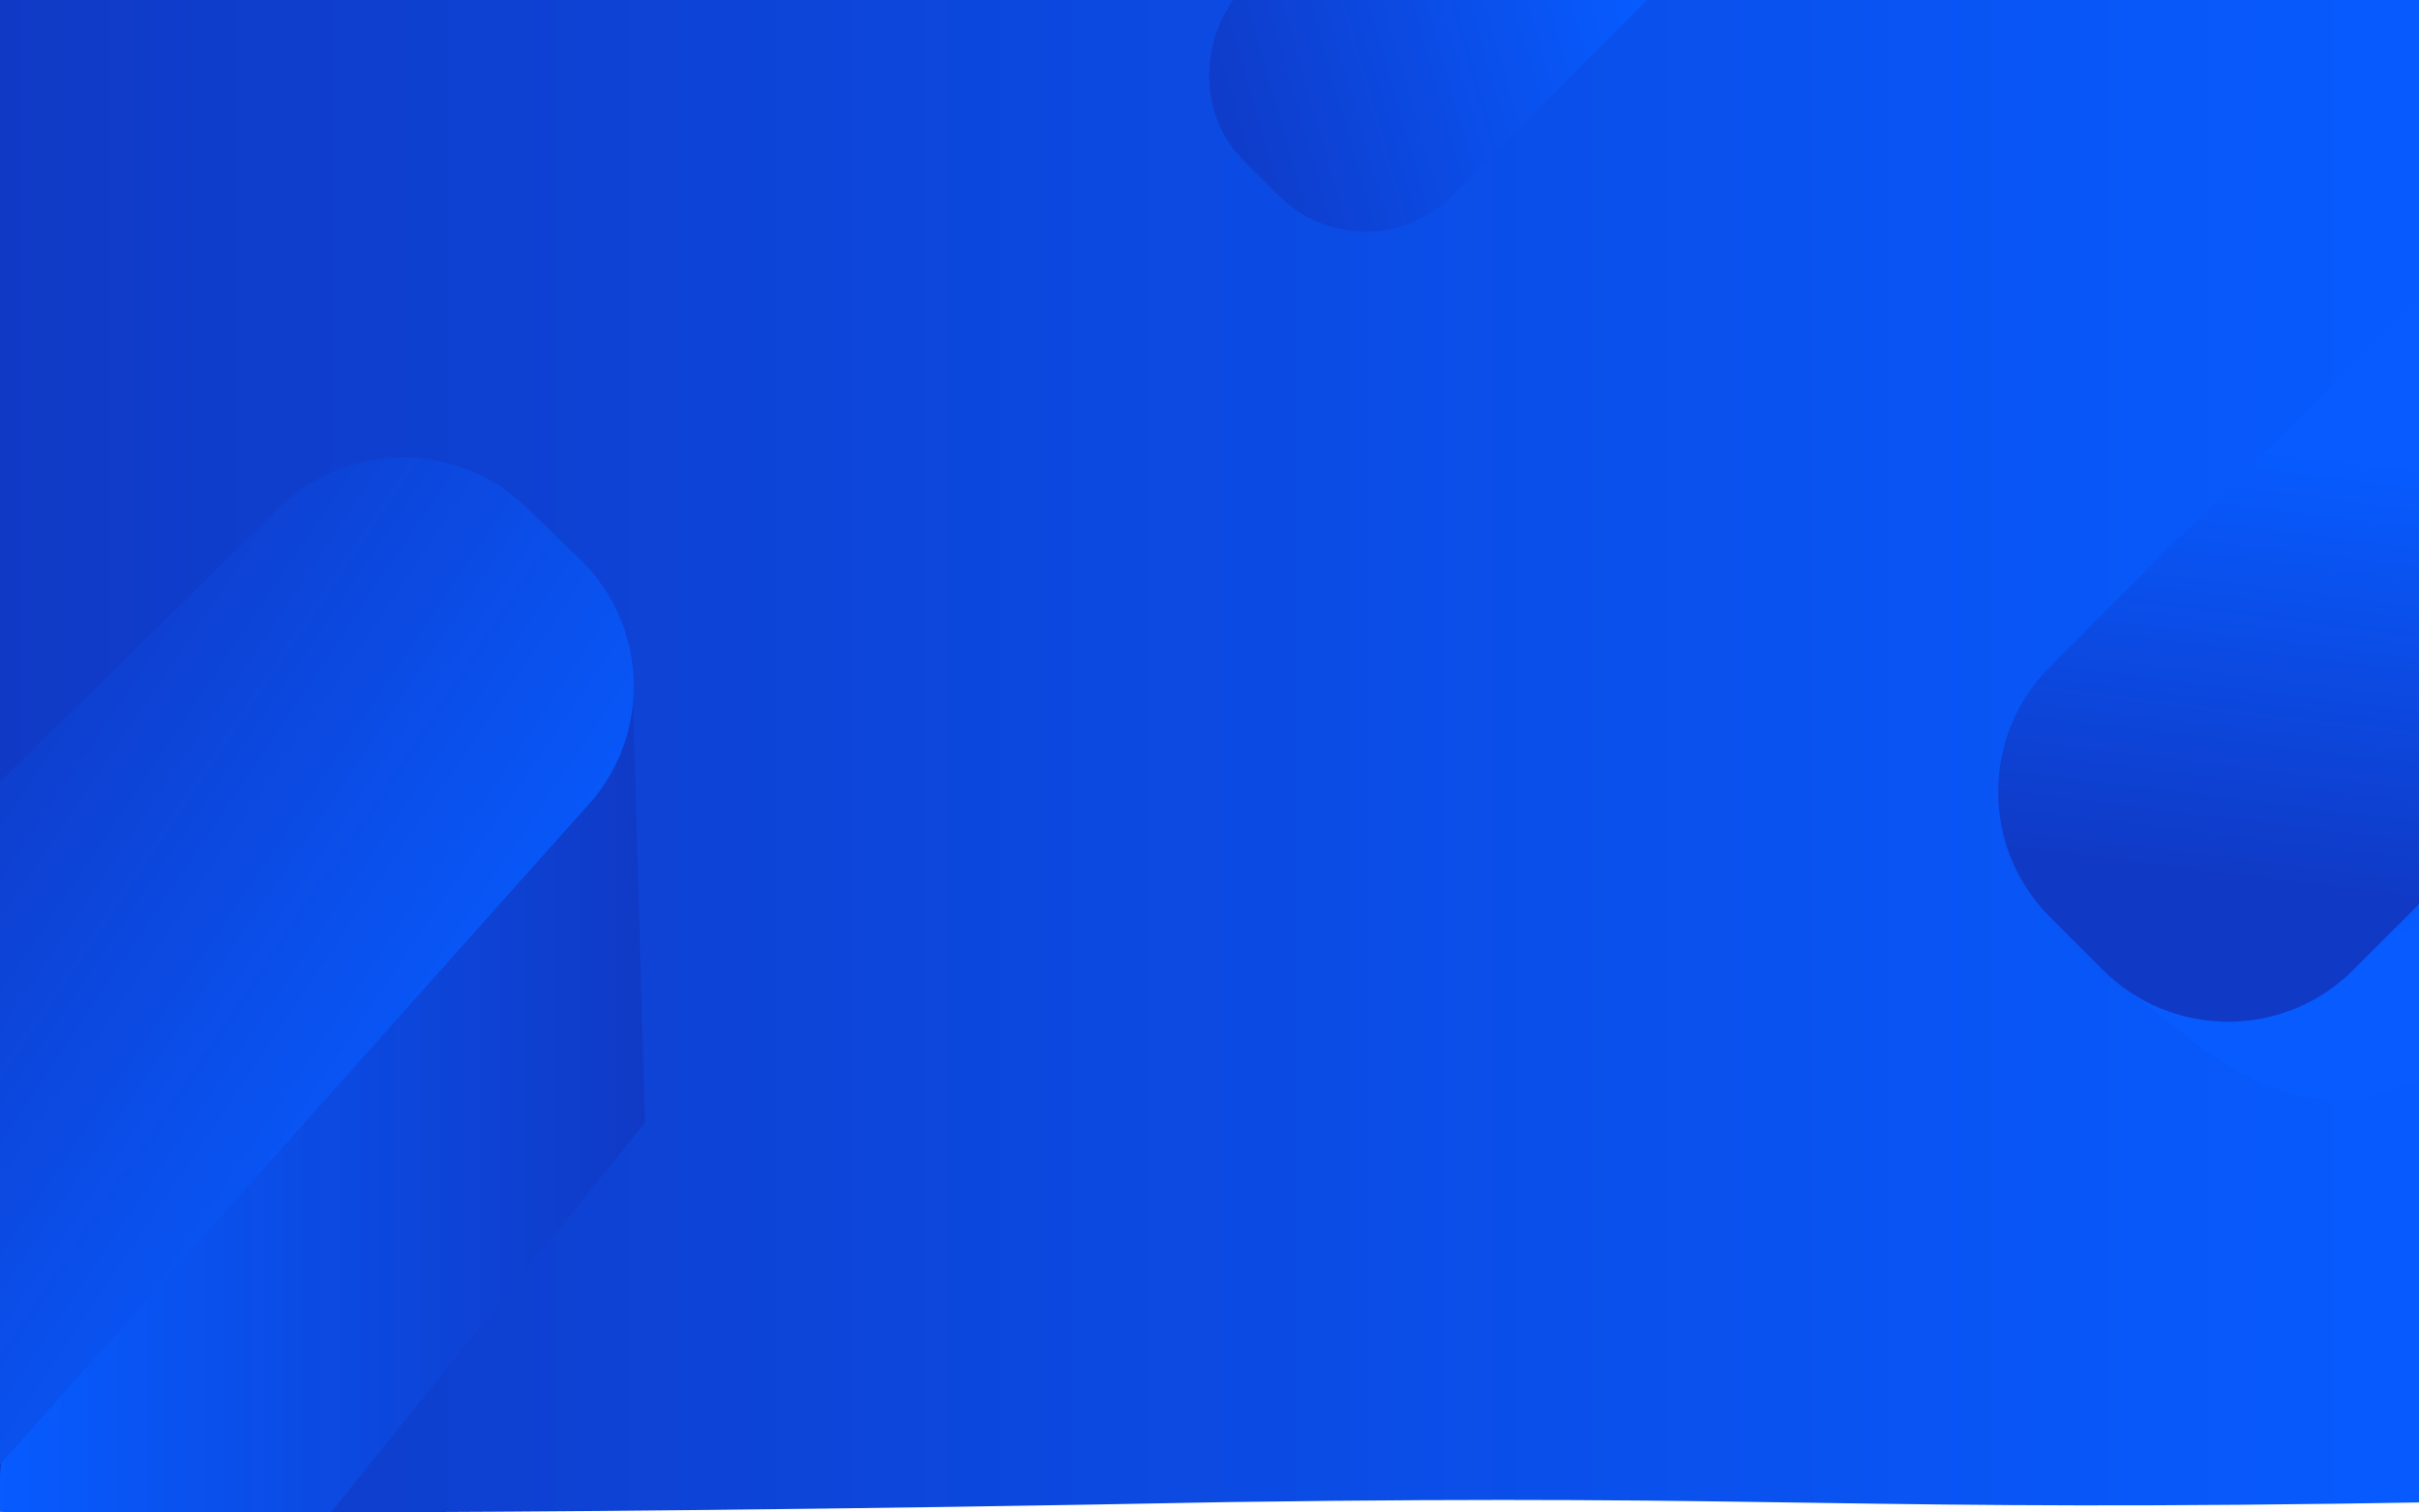
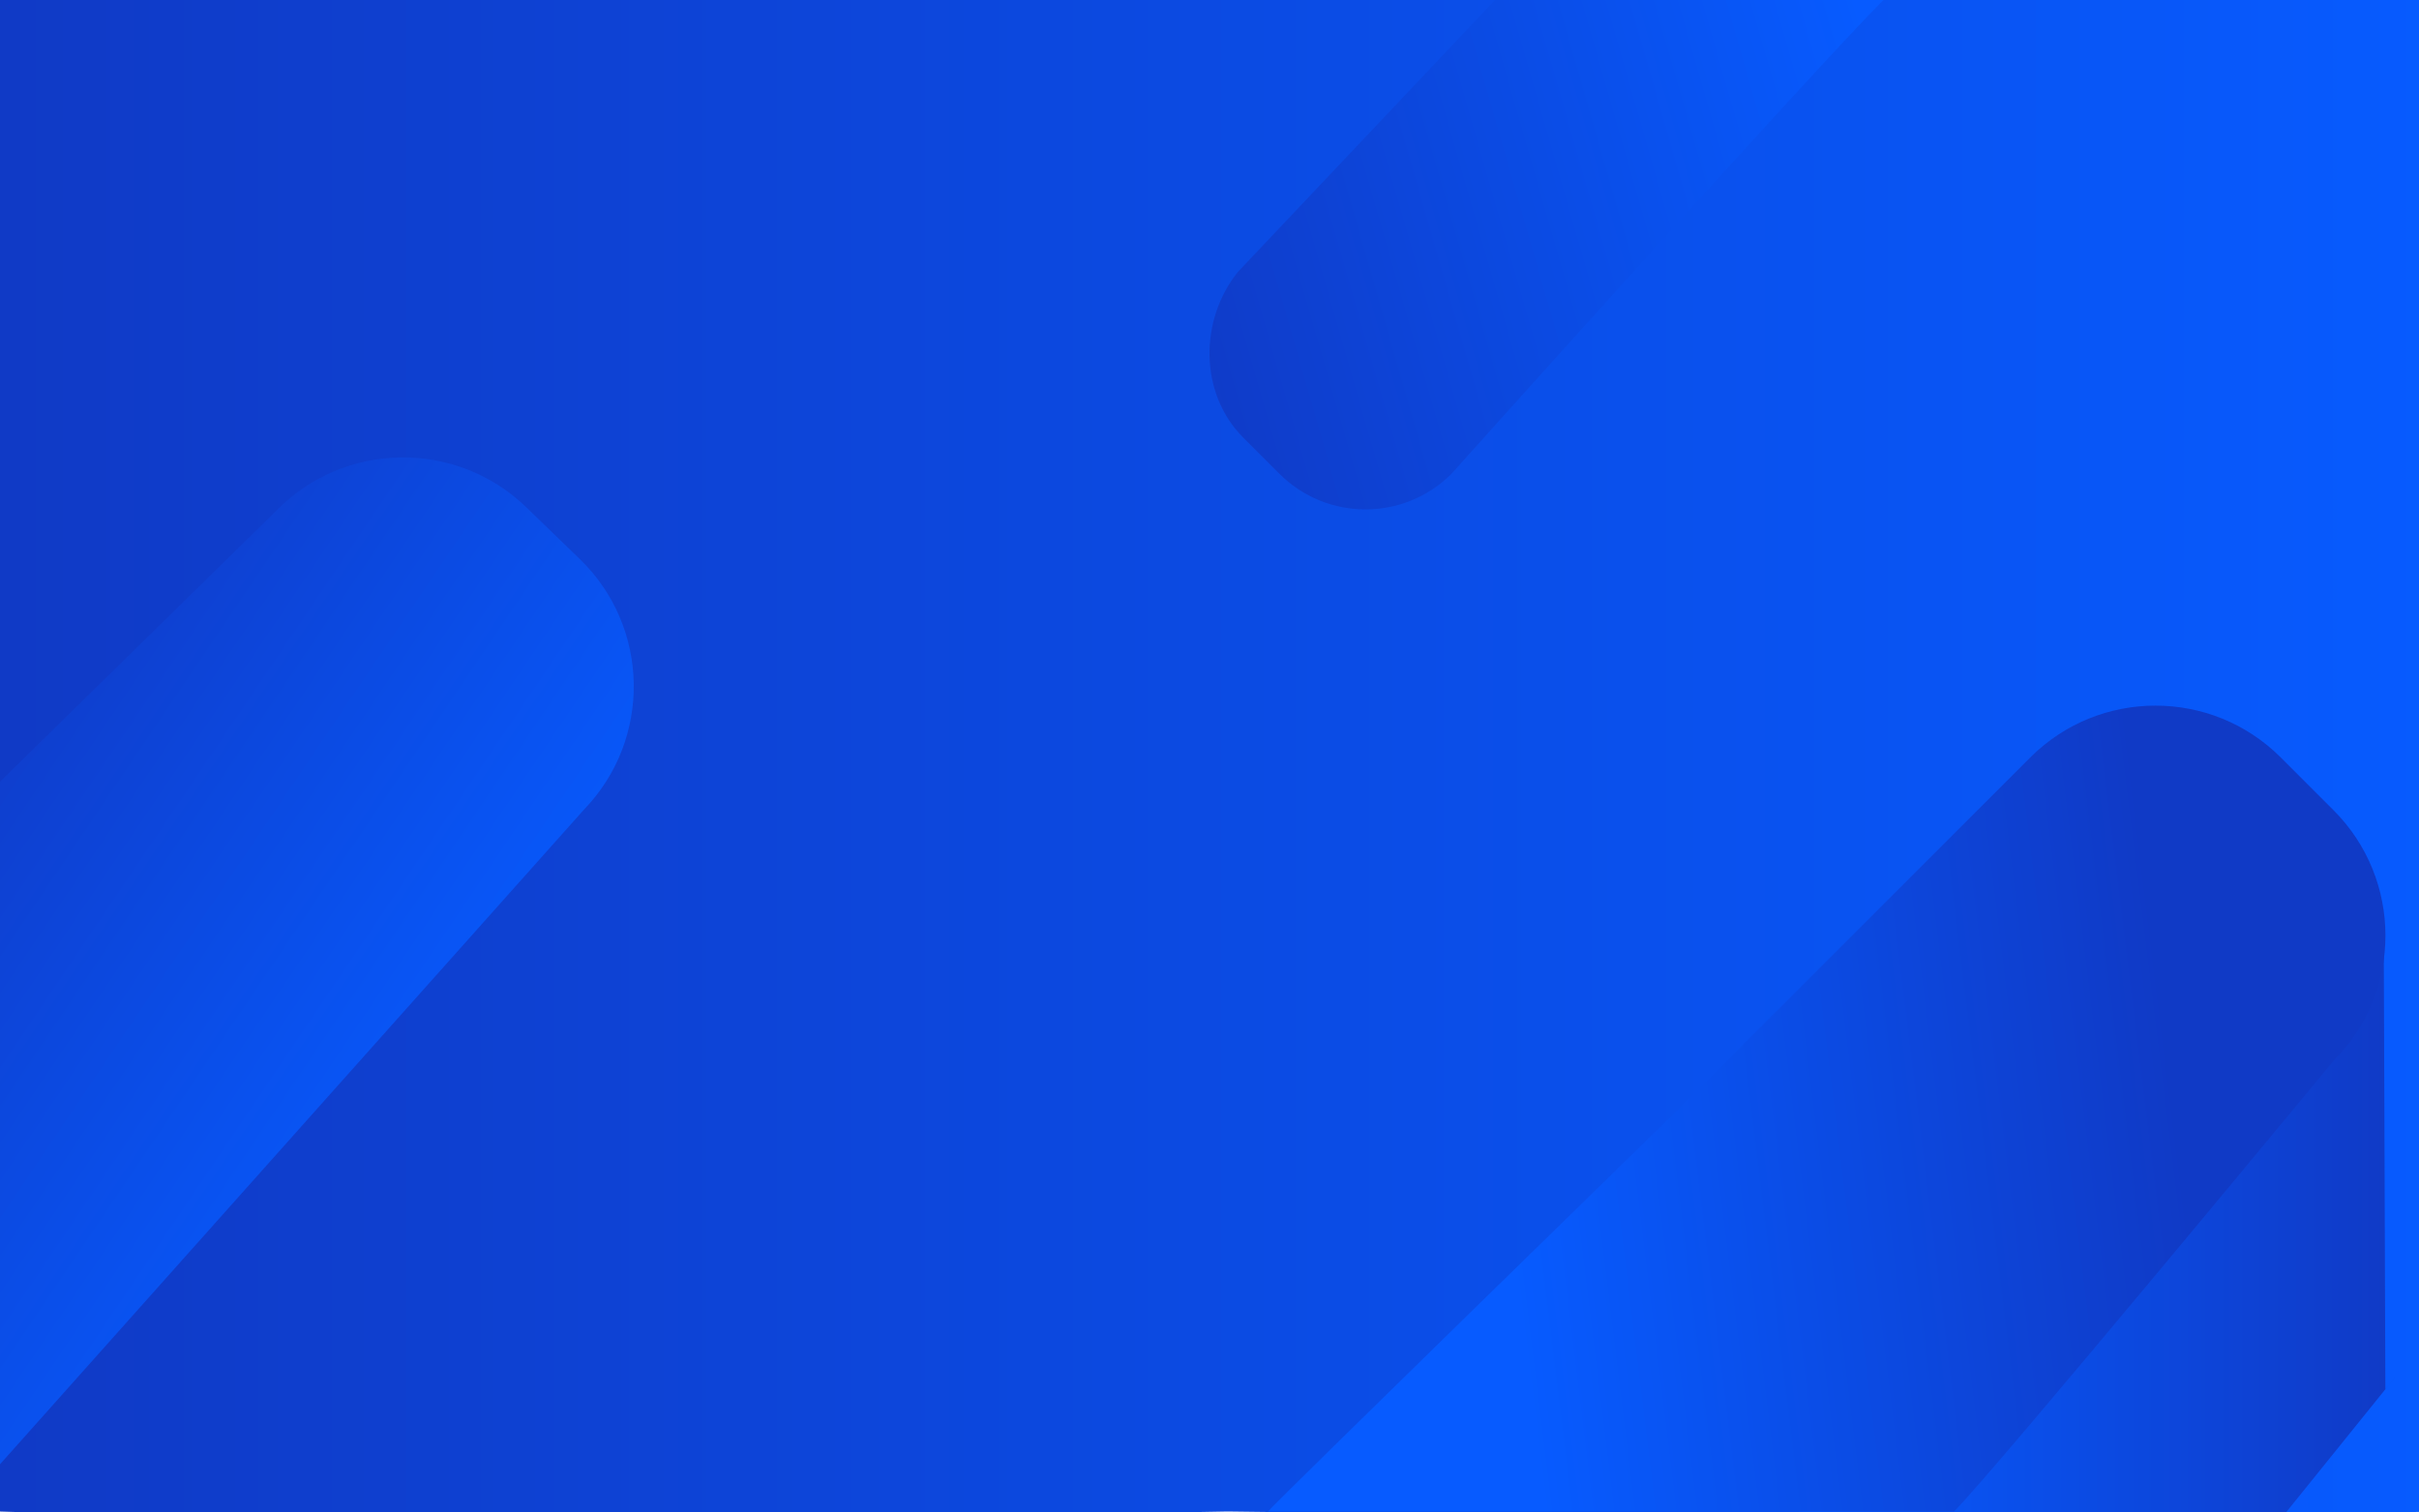
<svg xmlns="http://www.w3.org/2000/svg" version="1.1" id="Layer_1" x="0px" y="0px" viewBox="0 0 2560 1600" style="enable-background:new 0 0 2560 1600;" xml:space="preserve">
  <style type="text/css">
	.st0{fill:none;}
	.st1{fill:url(#SVGID_1_);}
	.st2{fill:url(#SVGID_2_);}
	.st3{fill:url(#SVGID_3_);}
	.st4{fill:url(#SVGID_4_);}
	.st5{fill:url(#SVGID_5_);}
- 	.st6{fill:url(#SVGID_6_);}
</style>
  <g>
    <path class="st0" d="M2566,1584c0,0-23.8-66.2-382-244c-513.8-254.9-578.9-131.6-1164-210C461.2,1055.1,304.6,1012.6-6,713.5V518.4   l2572,52.5V1584z" />
-     <linearGradient id="SVGID_1_" gradientUnits="userSpaceOnUse" x1="-1.2" y1="-45.015" x2="2586" y2="-45.015" gradientTransform="matrix(1 0 0 1 0 832)">
+     <linearGradient id="SVGID_1_" gradientUnits="userSpaceOnUse" x1="-1.2" y1="1641.994" x2="2586" y2="1641.994" gradientTransform="matrix(1 0 0 -1 0 2432)">
      <stop offset="0" style="stop-color:#103AC6" />
      <stop offset="1" style="stop-color:#075BFF" />
    </linearGradient>
-     <path class="st1" d="M2586,1590V-21.3L0-27.1L-1.2,1600c0,0,479.2,6,1301.2-10C1908.1,1581.4,1946,1601.1,2586,1590z" />
-     <linearGradient id="SVGID_2_" gradientUnits="userSpaceOnUse" x1="682.5" y1="321.22" x2="-1.286" y2="321.22" gradientTransform="matrix(1 0 0 1 0 832)">
+     <path class="st1" d="M2586,1600V-21.3L0-27.1L-1.2,1600c0,0,478.2,16,1300.2,0C1922.6,1607.1,1946,1611.1,2586,1600z" />
+     <linearGradient id="SVGID_2_" gradientUnits="userSpaceOnUse" x1="2534.569" y1="1142.526" x2="1903.841" y2="1142.526" gradientTransform="matrix(1 0 0 -1 0 2432)">
      <stop offset="0" style="stop-color:#103AC6" />
      <stop offset="1" style="stop-color:#075BFF" />
    </linearGradient>
-     <path class="st2" d="M682.5,1188.4l-13.8-487.6c0,0-190.1-32.8-269.9,33.3L236,863c0,0-242.5,509.5-237.2,737c0,0,327.2,31,352.2,0   C520.6,1389.7,682.5,1188.4,682.5,1188.4z" />
-     <linearGradient id="SVGID_3_" gradientUnits="userSpaceOnUse" x1="2372.049" y1="-180.981" x2="2441.309" y2="175.329" gradientTransform="matrix(1 0 0 1 0 832)">
+     <path class="st2" d="M2524.4,1470.5l-1.8-502.7c0,0-190.1-32.8-269.9,33.3L2089.9,1130c0,0-191.3,242.5-186,470   c0,0,485.4,38.1,510.4,7.1C2584,1396.8,2524.4,1470.5,2524.4,1470.5z" />
+     <linearGradient id="SVGID_3_" gradientUnits="userSpaceOnUse" x1="-101.454" y1="1646.543" x2="505.5" y2="1237.149" gradientTransform="matrix(1 0 0 -1 0 2432)">
      <stop offset="0" style="stop-color:#103AC6" />
      <stop offset="1" style="stop-color:#075BFF" />
    </linearGradient>
-     <path class="st3" d="M2565.1,501.5c-110,110-288.5,288.5-288.5,288.5c-73.3,73.3-95.2,187.9-22,261.2l77.7,59.9   c81.3,59.3,165,70.8,233.5,26.1L2565.1,501.5z" />
-     <linearGradient id="SVGID_4_" gradientUnits="userSpaceOnUse" x1="-101.454" y1="-46.543" x2="505.5" y2="362.851" gradientTransform="matrix(1 0 0 1 0 832)">
+     <path class="st3" d="M0,1550l618-693c72-74.5,70-193.3-4.5-265.3l-56.6-54.8c-74.5-72-193.3-70-265.3,4.5L-3.5,830.9   c0,0-2.5,167.1,3.5,391.1C0,1550,0,1550,0,1550z" />
+     <linearGradient id="SVGID_4_" gradientUnits="userSpaceOnUse" x1="1736.274" y1="709.729" x2="1823.838" y2="1422.879" gradientTransform="matrix(-4.489659e-11 1 -1 -4.489659e-11 3011.109 -579.109)">
      <stop offset="0" style="stop-color:#103AC6" />
      <stop offset="1" style="stop-color:#075BFF" />
    </linearGradient>
-     <path class="st4" d="M0,1550l618-693c72-74.5,70-193.3-4.5-265.3l-56.6-54.8c-74.5-72-193.3-70-265.3,4.5L-3.5,830.9   c0,0-2.5,167.1,3.5,391.1C0,1550,0,1550,0,1550z" />
-     <linearGradient id="SVGID_5_" gradientUnits="userSpaceOnUse" x1="2335.04" y1="93.47" x2="2390.338" y2="-356.9" gradientTransform="matrix(1 0 0 1 0 832)">
+     <path class="st4" d="M2067.9,1600c43.3-43.3,401.6-477.1,401.6-477.1c73.3-73.3,73.3-192,0-265.3l-55.7-55.7   c-73.3-73.3-192-73.3-265.3,0l-372.8,372.8c-7.2,7.2-428,417.4-433.8,425.3H2067.9z" />
+     <linearGradient id="SVGID_5_" gradientUnits="userSpaceOnUse" x1="1227.186" y1="2077.644" x2="2004.39" y2="2300.505" gradientTransform="matrix(1 0 0 -1 0 2432)">
      <stop offset="0" style="stop-color:#103AC6" />
      <stop offset="1" style="stop-color:#075BFF" />
    </linearGradient>
-     <path class="st5" d="M2565.1,313.4c-7.9,5.8-15.5,12.2-22.7,19.4l-372.8,372.8c-73.3,73.3-73.3,192,0,265.3l55.7,55.7   c73.3,73.3,192,73.3,265.3,0c0,0,30.3-30.3,73.6-73.6L2565.1,313.4z" />
-     <linearGradient id="SVGID_6_" gradientUnits="userSpaceOnUse" x1="1270.134" y1="-679.124" x2="1736.384" y2="-812.82" gradientTransform="matrix(1 0 0 1 0 832)">
-       <stop offset="0" style="stop-color:#103AC6" />
-       <stop offset="1" style="stop-color:#075BFF" />
-     </linearGradient>
-     <path class="st6" d="M1309.7-6.1c-40.7,50.6-41.1,128.5,5.8,175.4l38.2,38.2c50.3,50.3,131.8,50.3,182.1,0   c0,0,136.6-136.6,210.2-210.2L1309.7-6.1z" />
+     <path class="st5" d="M1310,287.9c-40.7,50.6-41.1,128.5,5.8,175.4l38.2,38.2c50.3,50.3,131.8,50.3,182.1,0   c0,0,383.5-427.9,457.1-501.5h-411L1310,287.9z" />
  </g>
</svg>
